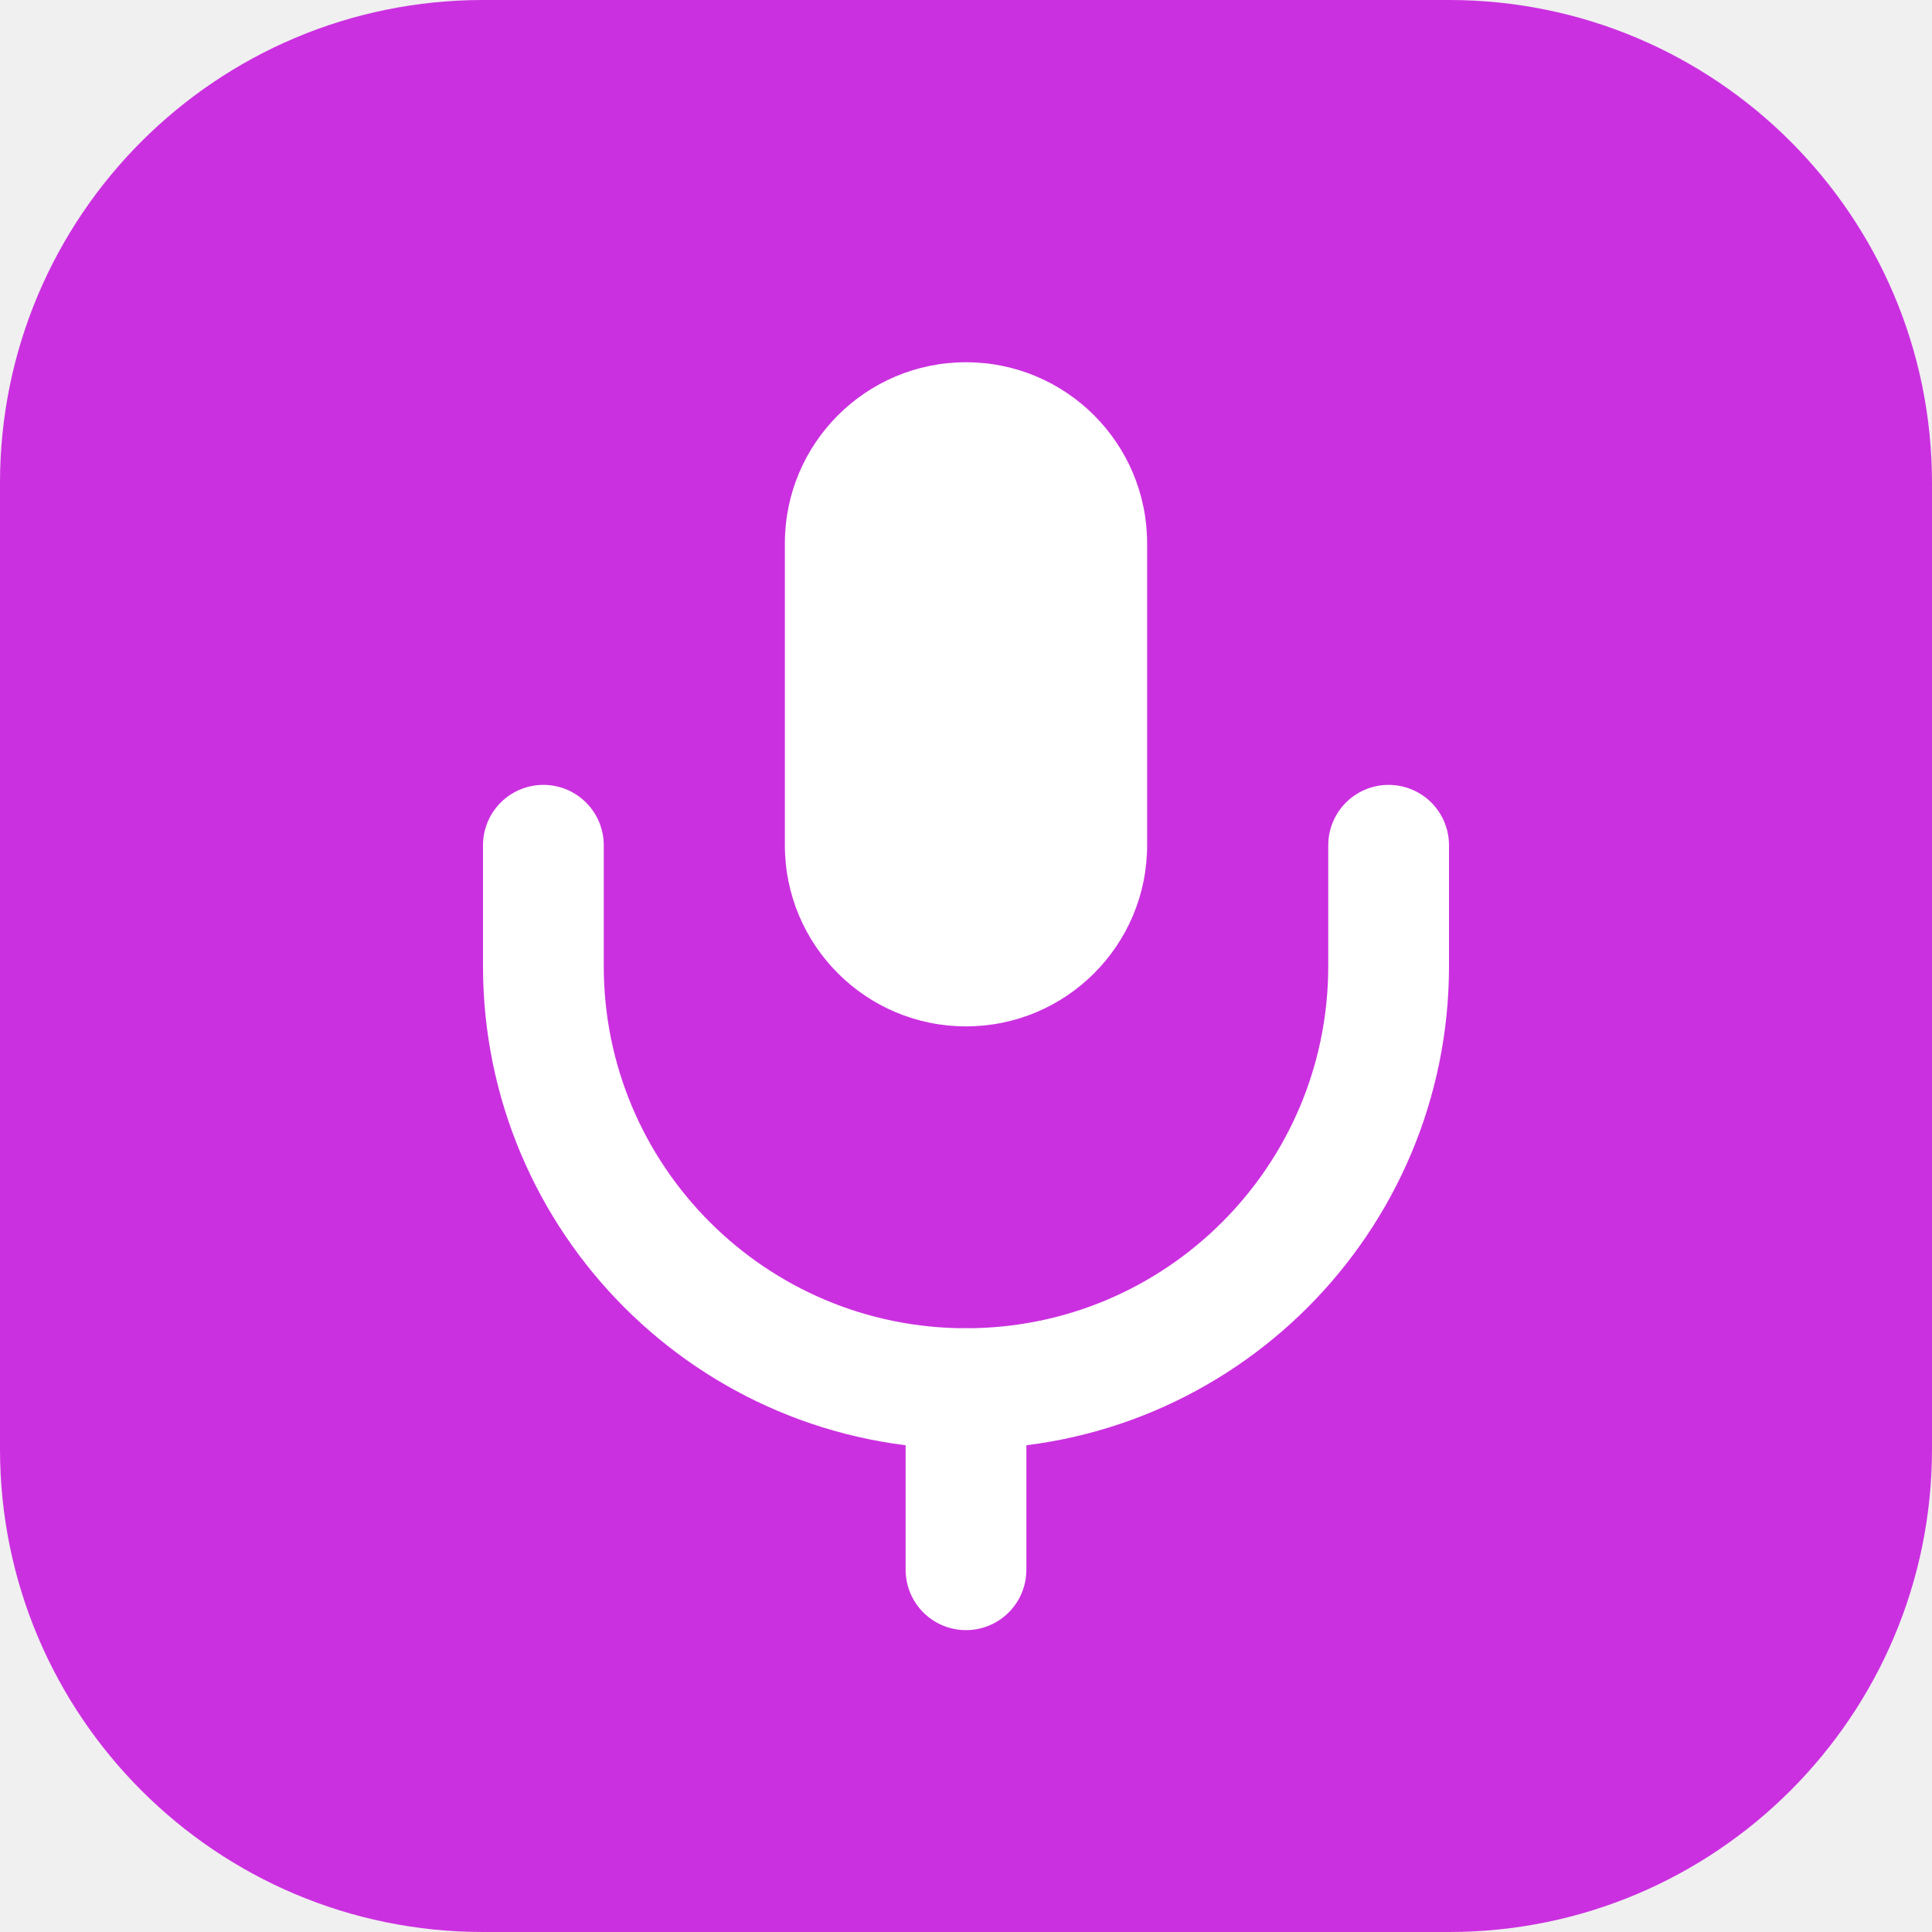
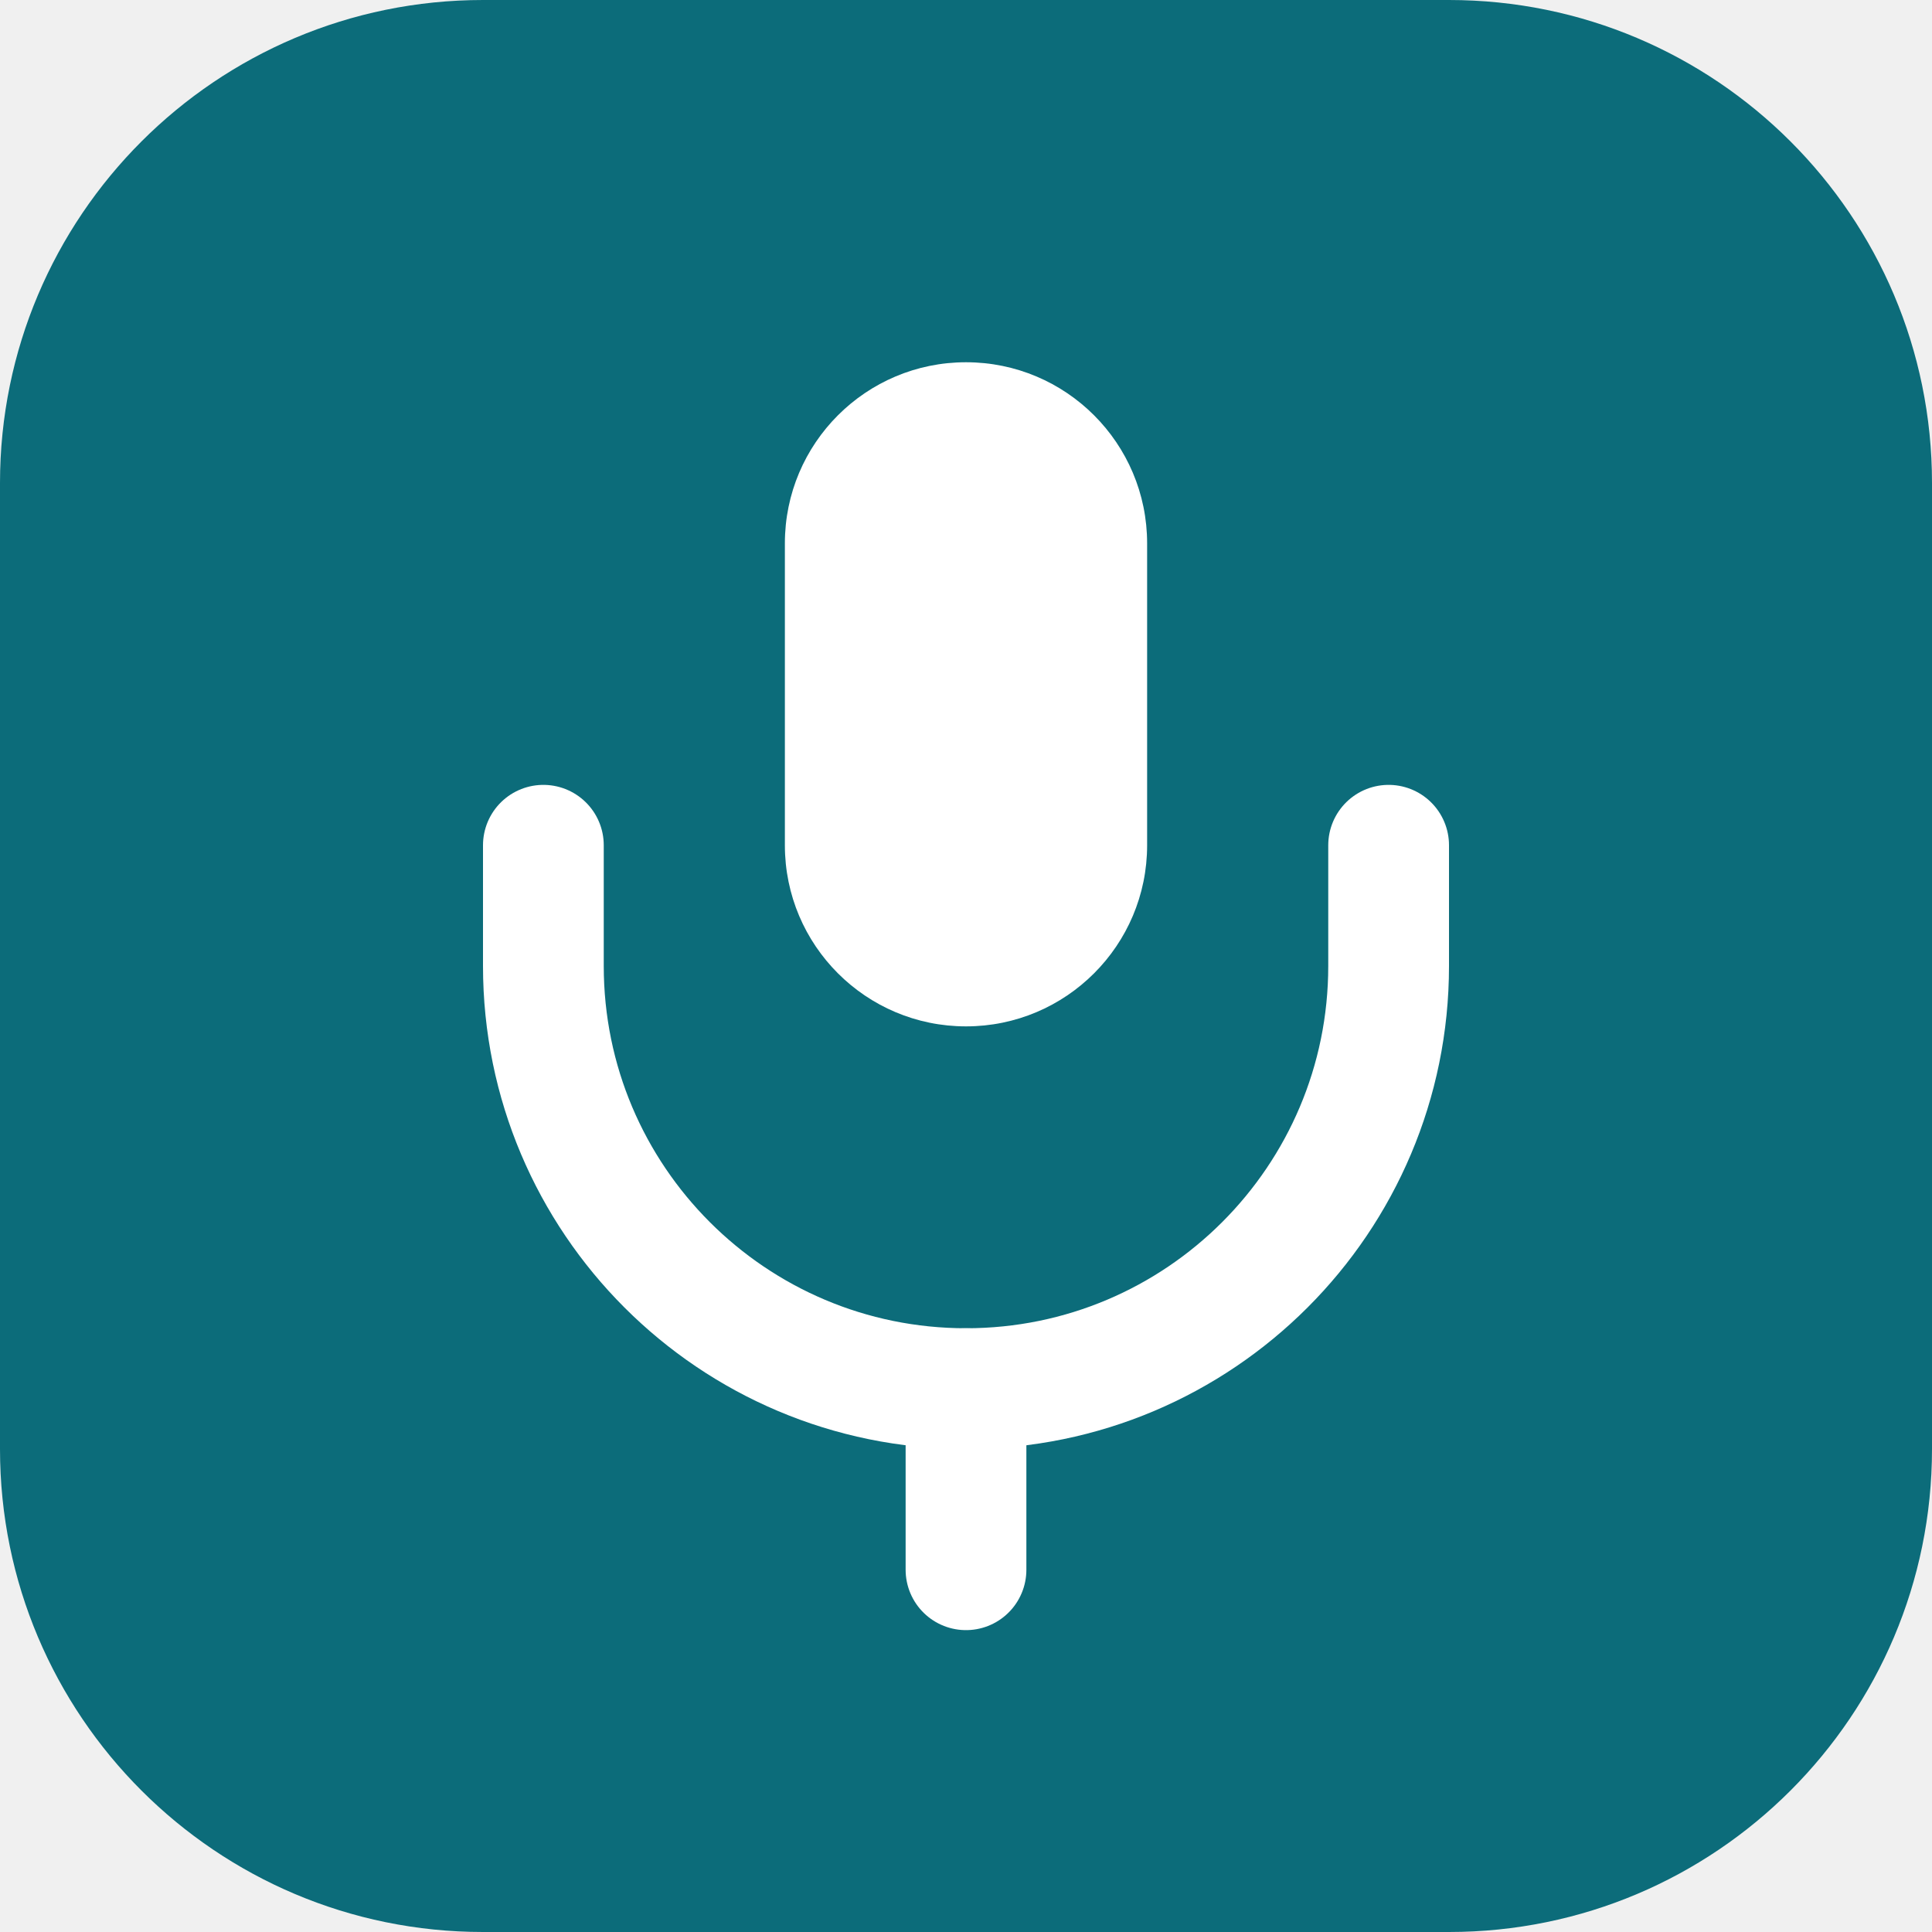
<svg xmlns="http://www.w3.org/2000/svg" viewBox="0 0 32 32" width="32" height="32">
-   <rect width="32" height="32" rx="8" fill="#CB30E0" />
+   <rect width="32" height="32" rx="8" fill="#0C6C7A" />
  <g transform="translate(4 4)" fill="none" stroke="#fff" stroke-width="2" stroke-linecap="round" stroke-linejoin="round">
    <rect x="9" y="2" width="6" height="11" rx="3" fill="#fff" stroke="none" />
    <path d="M19 10v2a7 7 0 0 1-14 0v-2" />
    <line x1="12" y1="19" x2="12" y2="22" />
  </g>
</svg>
